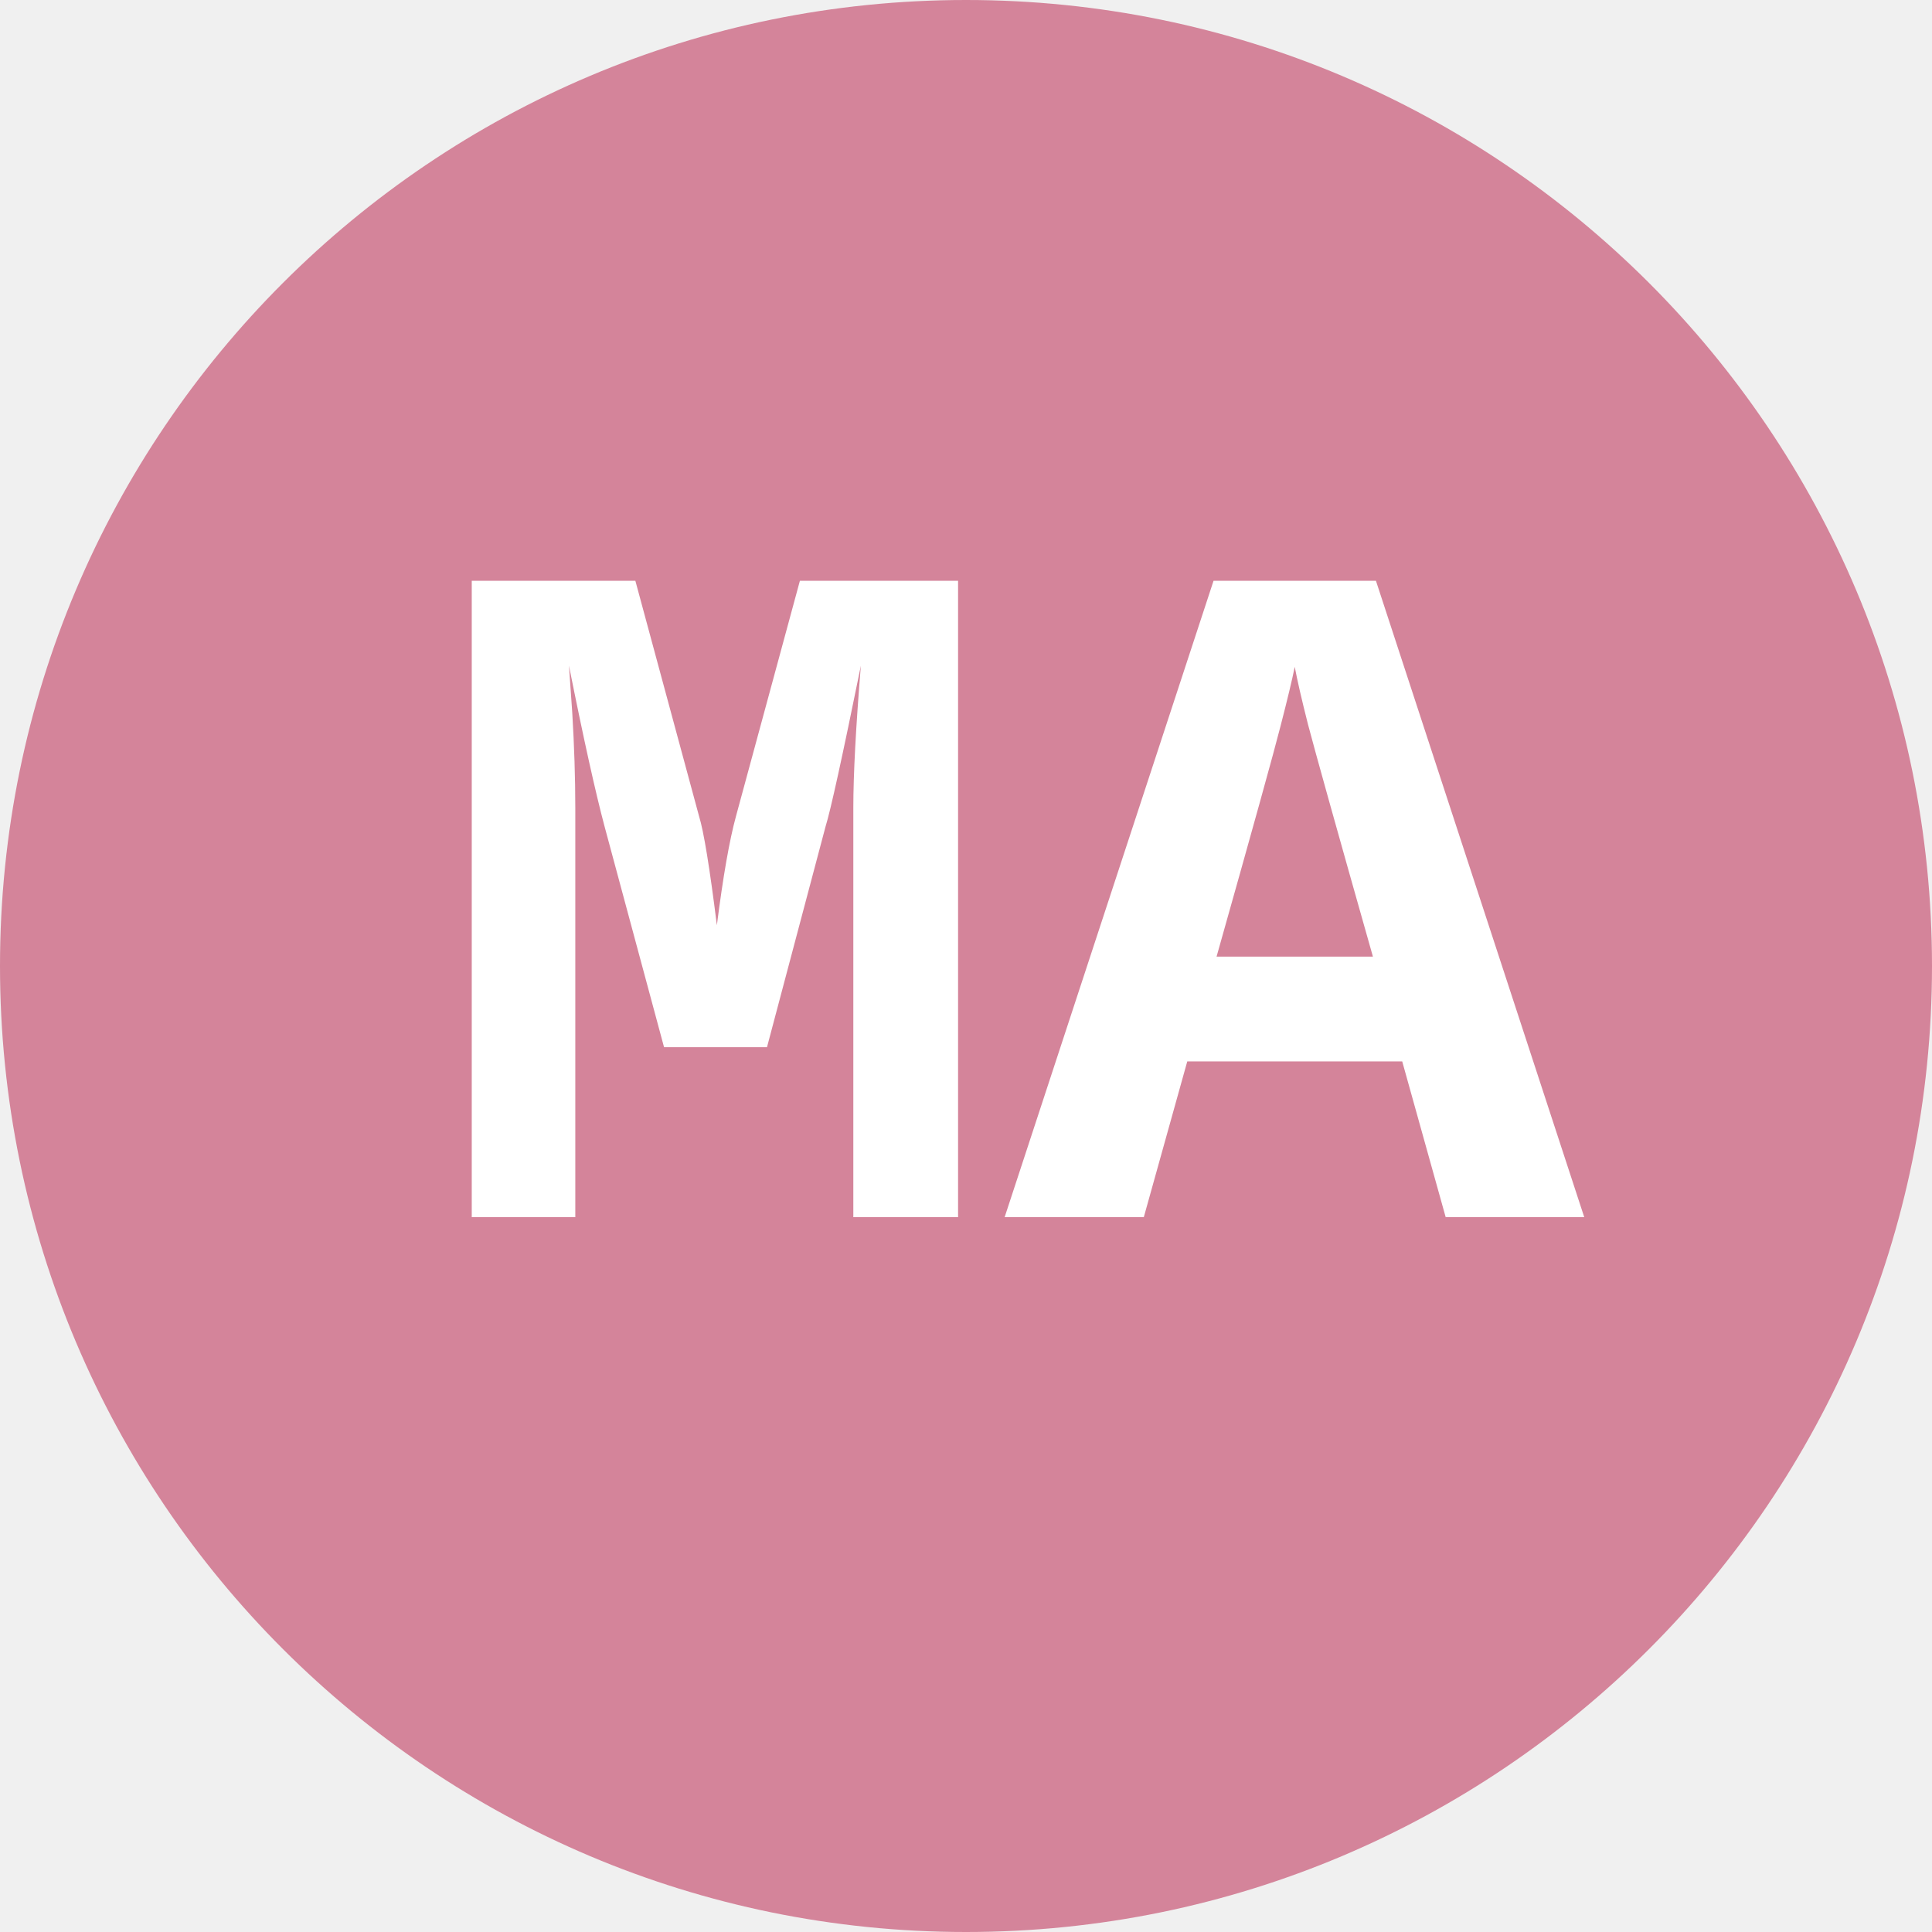
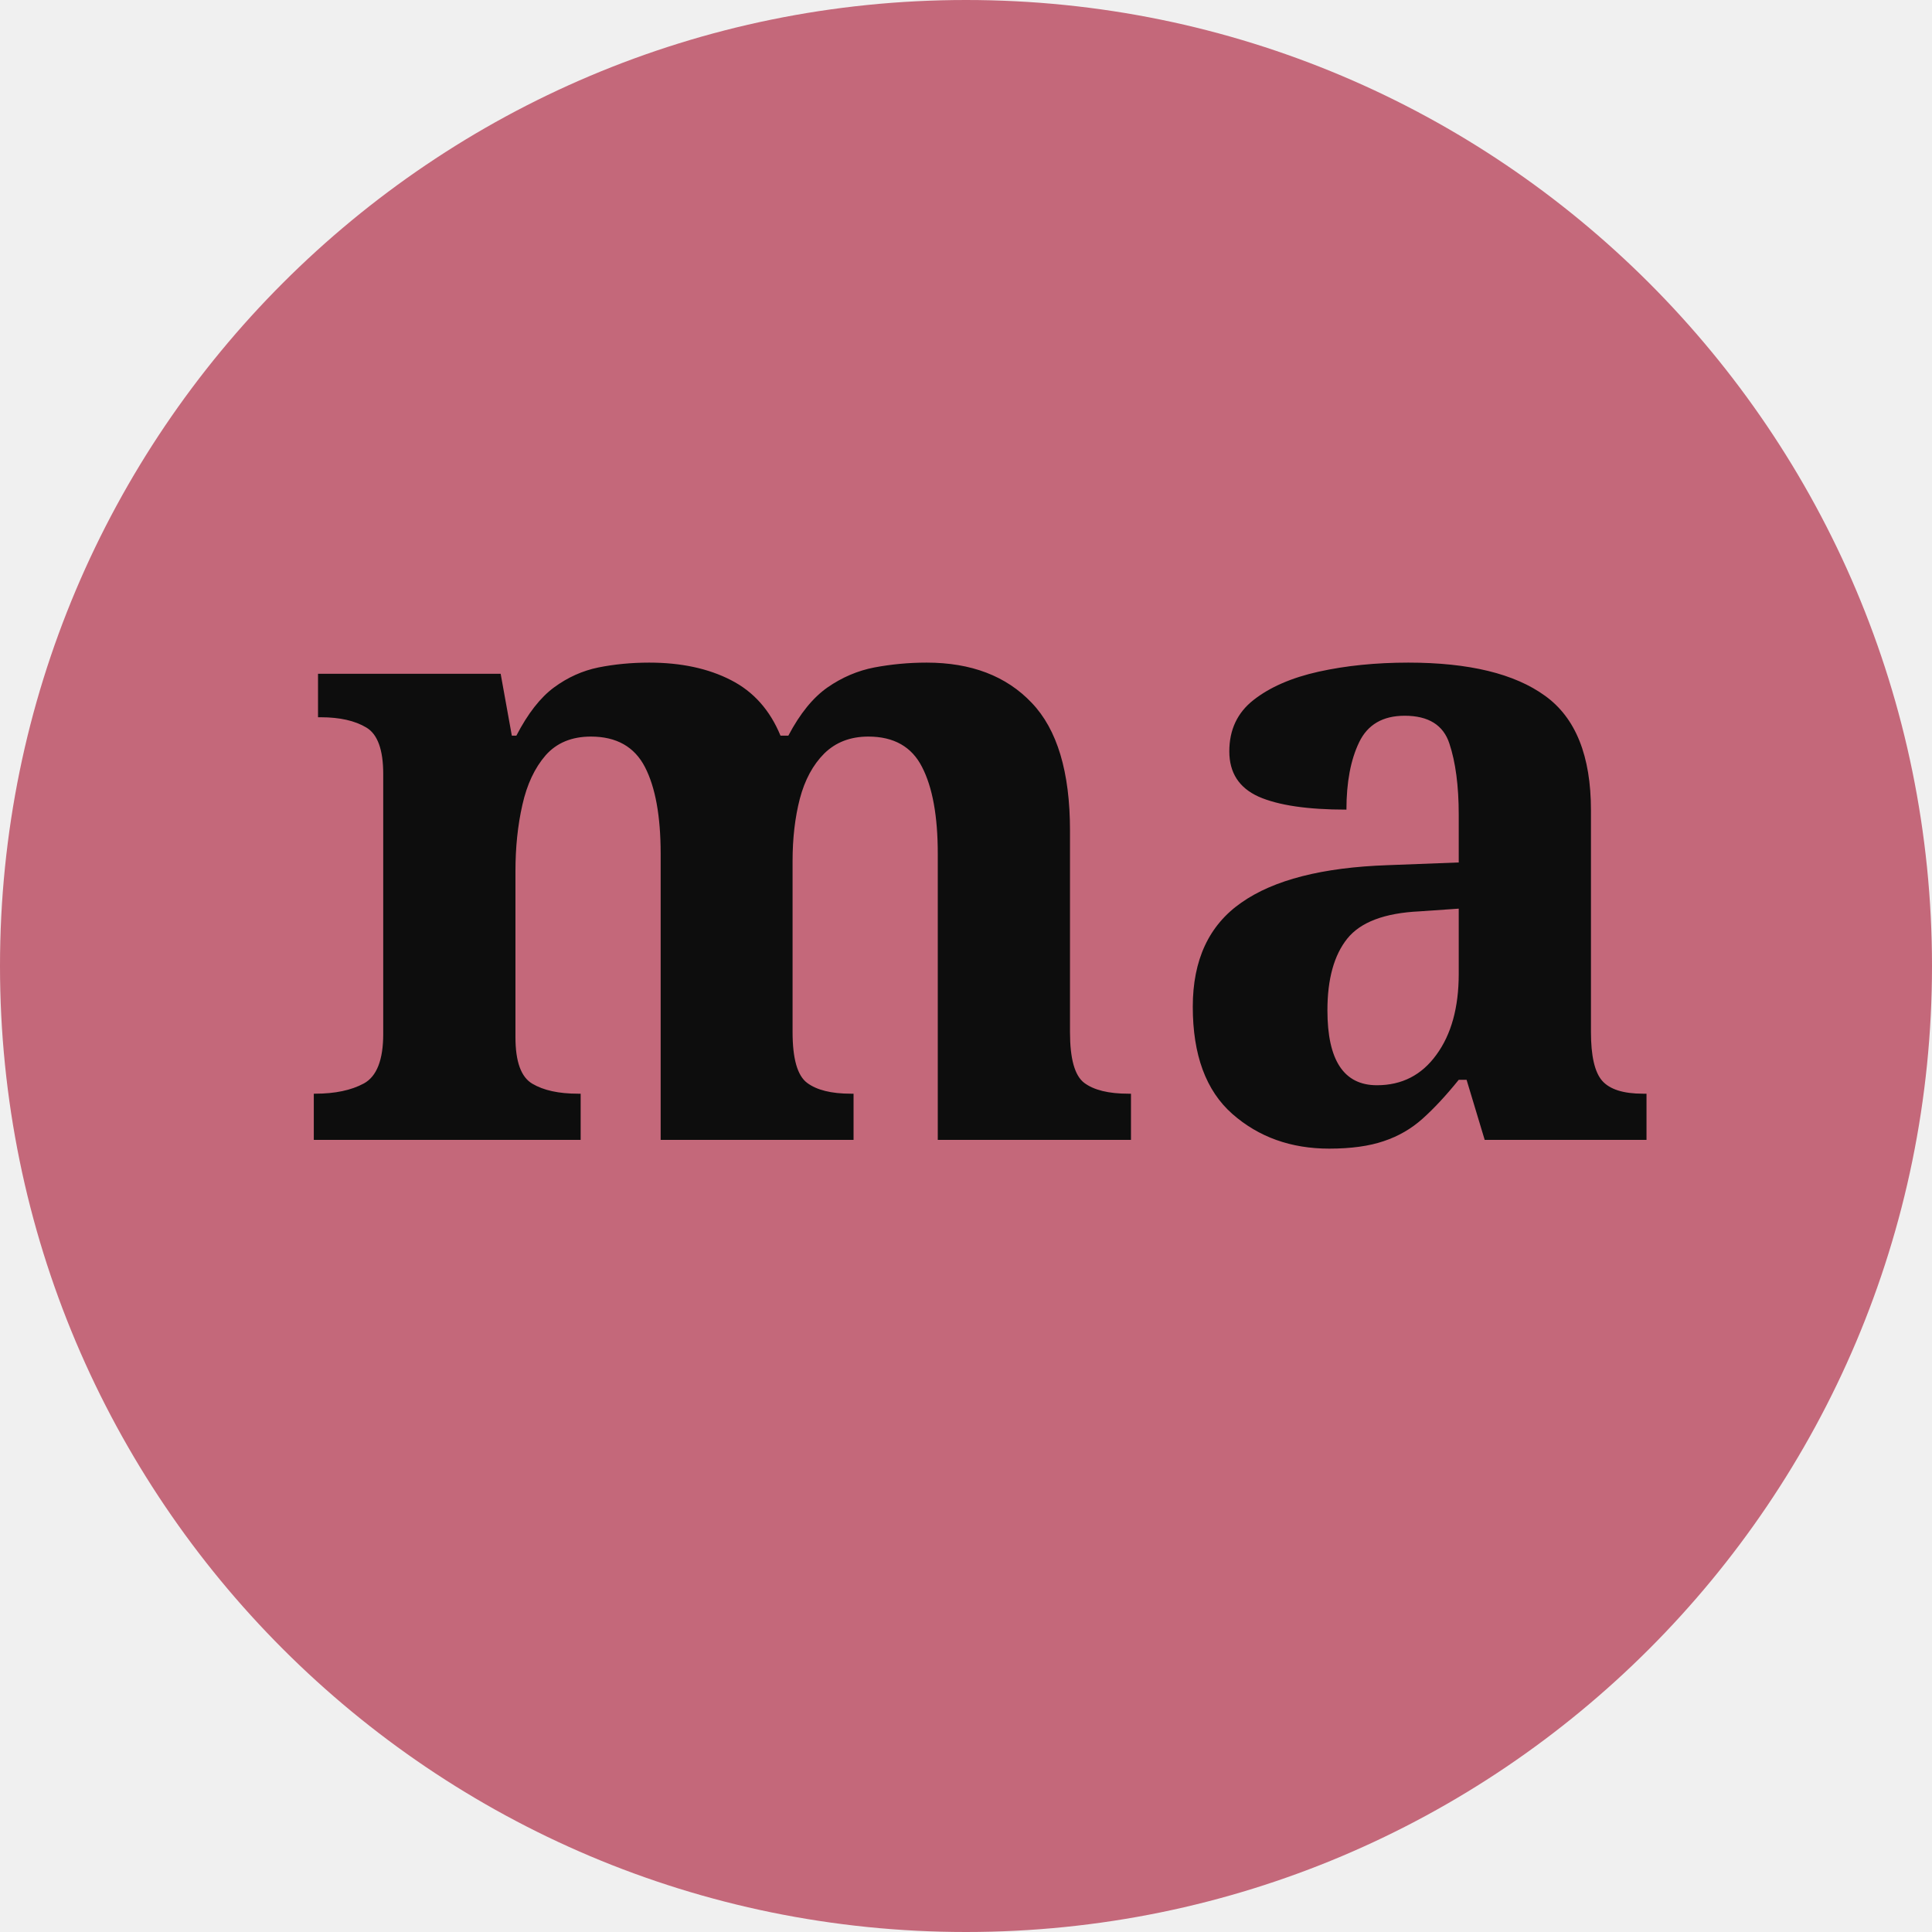
<svg xmlns="http://www.w3.org/2000/svg" viewBox="0 0 100 100">
-   <circle cx="50" cy="50" r="50" fill="#D4849A" />
-   <text x="52" y="63" font-family="Courier New, Courier, monospace" font-size="50" font-weight="700" fill="#FFFFFF" text-anchor="middle">MA</text>
+   <circle cx="50" cy="50" r="50" fill="#C4687A" />
+   <text x="51" y="59" font-family="Georgia, serif" font-size="45" font-weight="700" fill="#0D0D0D" text-anchor="middle">ma</text>
</svg>
